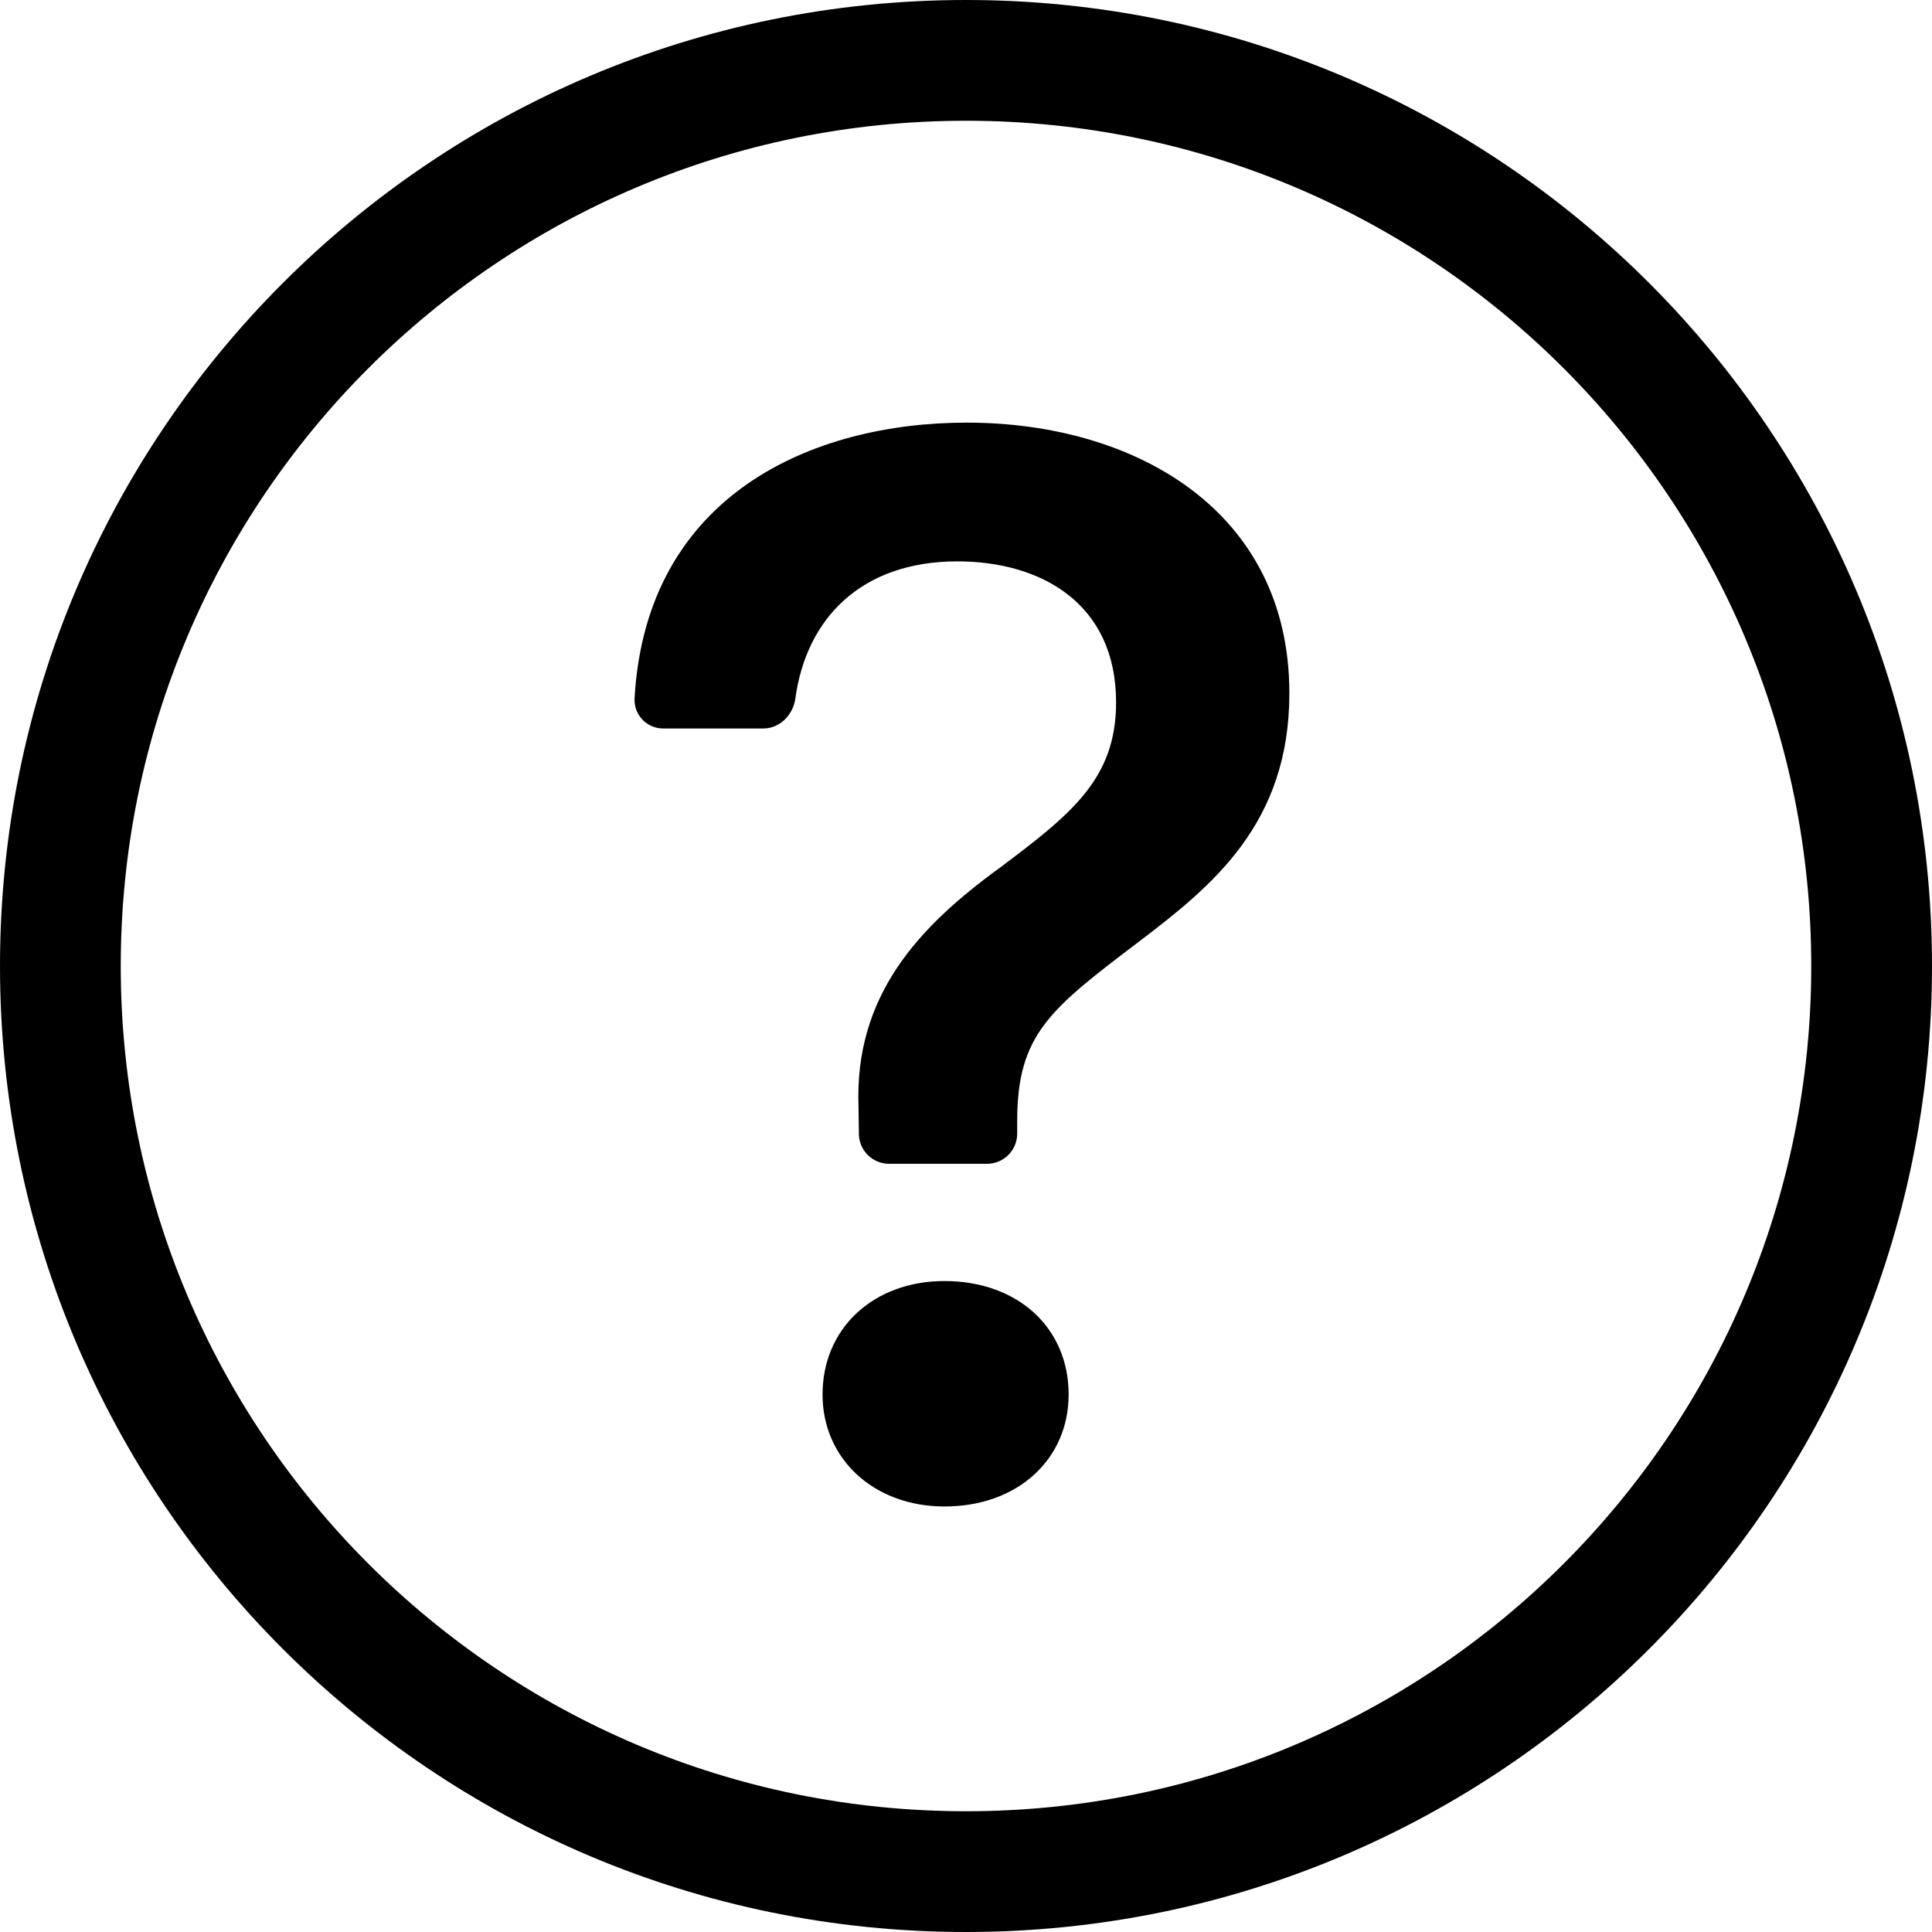
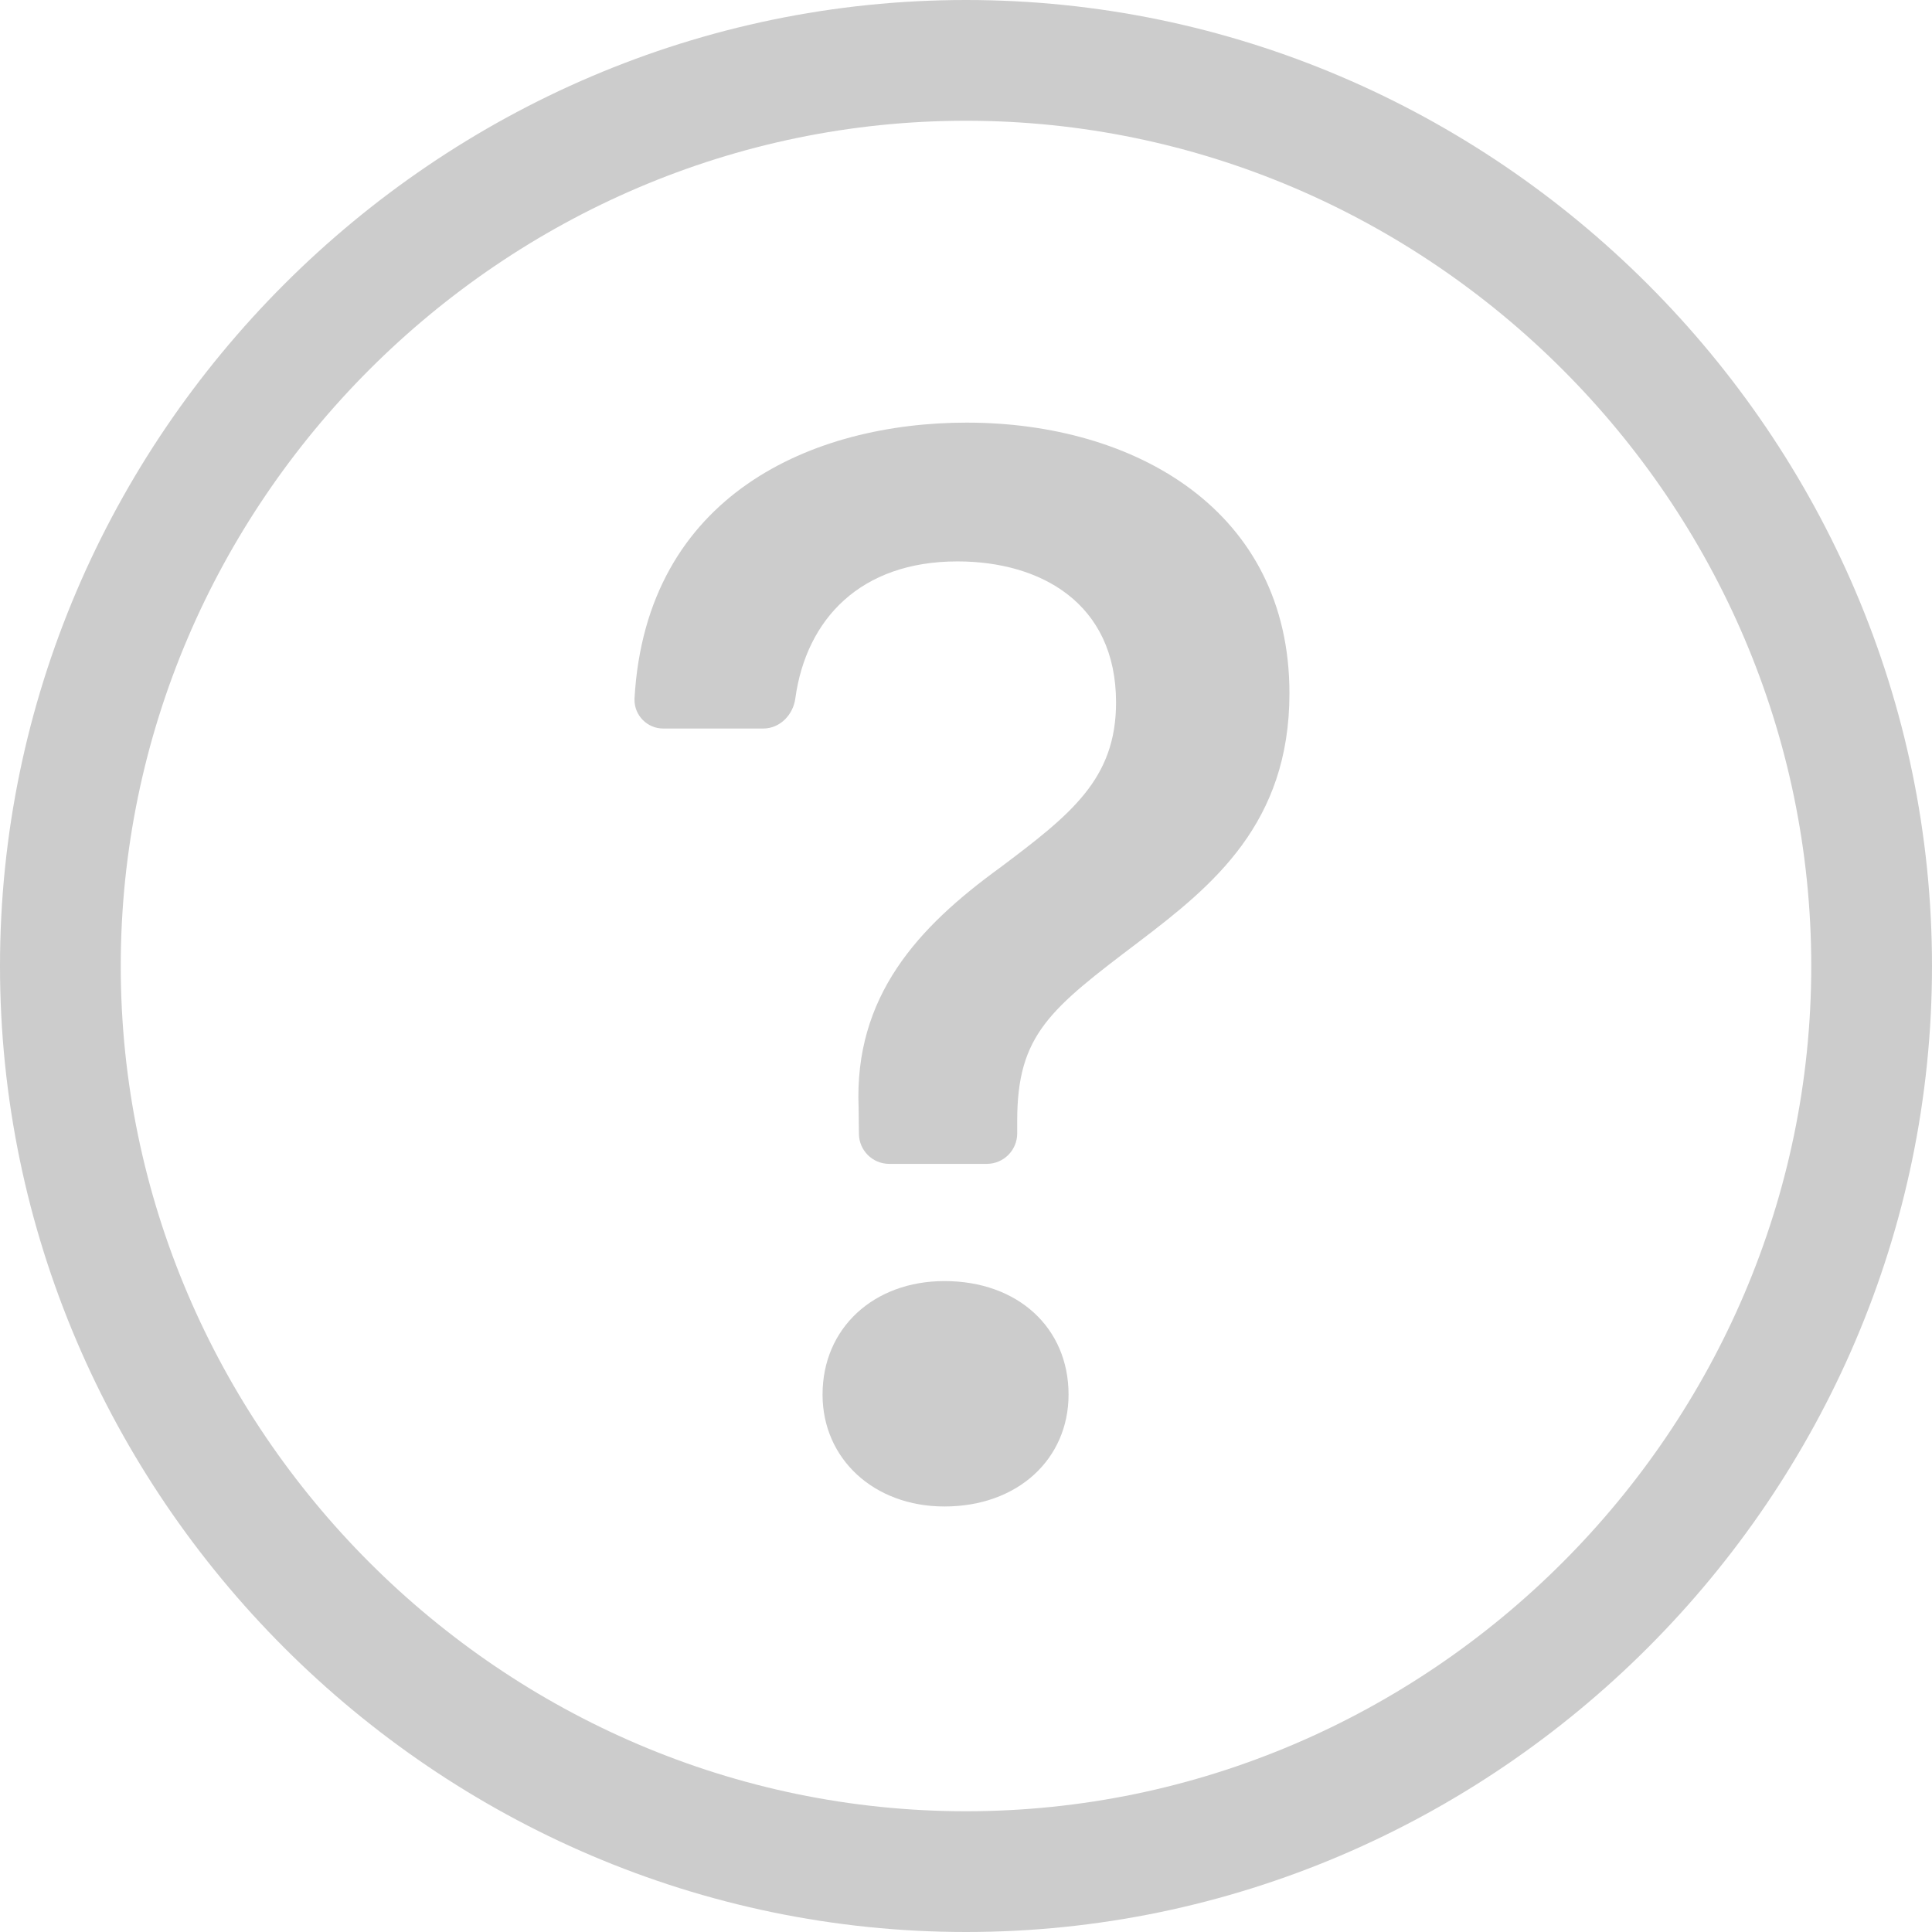
- <svg xmlns="http://www.w3.org/2000/svg" width="1em" height="1em" viewBox="0 0 16 16" class="bi bi-question-circle" fill="currentColor">
-   <path fill-rule="evenodd" d="M8 15A7 7 0 1 0 8 1a7 7 0 0 0 0 14zm0 1A8 8 0 1 0 8 0a8 8 0 0 0 0 16z" />
-   <path d="M5.255 5.786a.237.237 0 0 0 .241.247h.825c.138 0 .248-.113.266-.25.09-.656.54-1.134 1.342-1.134.686 0 1.314.343 1.314 1.168 0 .635-.374.927-.965 1.371-.673.489-1.206 1.06-1.168 1.987l.003.217a.25.25 0 0 0 .25.246h.811a.25.25 0 0 0 .25-.25v-.105c0-.718.273-.927 1.01-1.486.609-.463 1.244-.977 1.244-2.056 0-1.511-1.276-2.241-2.673-2.241-1.267 0-2.655.59-2.75 2.286zm1.557 5.763c0 .533.425.927 1.01.927.609 0 1.028-.394 1.028-.927 0-.552-.42-.94-1.029-.94-.584 0-1.009.388-1.009.94z" />
+ <svg xmlns="http://www.w3.org/2000/svg" viewBox="0 0 12 12" fill-rule="evenodd" clip-rule="evenodd" stroke-linejoin="round" stroke-miterlimit="2">
+   <path d="M6 11.25c2.88 0 5.25-2.37 5.25-5.25S8.88.75 6 .75.75 3.12.75 6 3.12 11.25 6 11.25zM6 12c3.292 0 6-2.708 6-6S9.292 0 6 0 0 2.708 0 6s2.708 6 6 6z" fill="#ccc" />
+   <path d="M3.941 4.339v.008c0 .098.08.178.178.178h.622c.103 0 .186-.085.199-.188.068-.492.405-.85 1.007-.85.514 0 .985.257.985.876 0 .476-.28.695-.723 1.028-.505.367-.905.795-.876 1.49l.002.163a.188.188 0 00.187.185h.609a.189.189 0 00.187-.188v-.079c0-.538.205-.695.758-1.114.456-.347.933-.733.933-1.542 0-1.134-.957-1.681-2.005-1.681-.95 0-1.991.443-2.063 1.714zm1.168 4.323c0 .399.319.695.757.695.457 0 .771-.296.771-.695 0-.414-.314-.705-.771-.705-.438 0-.757.291-.757.705z" fill="#ccc" fill-rule="nonzero" />
</svg>
